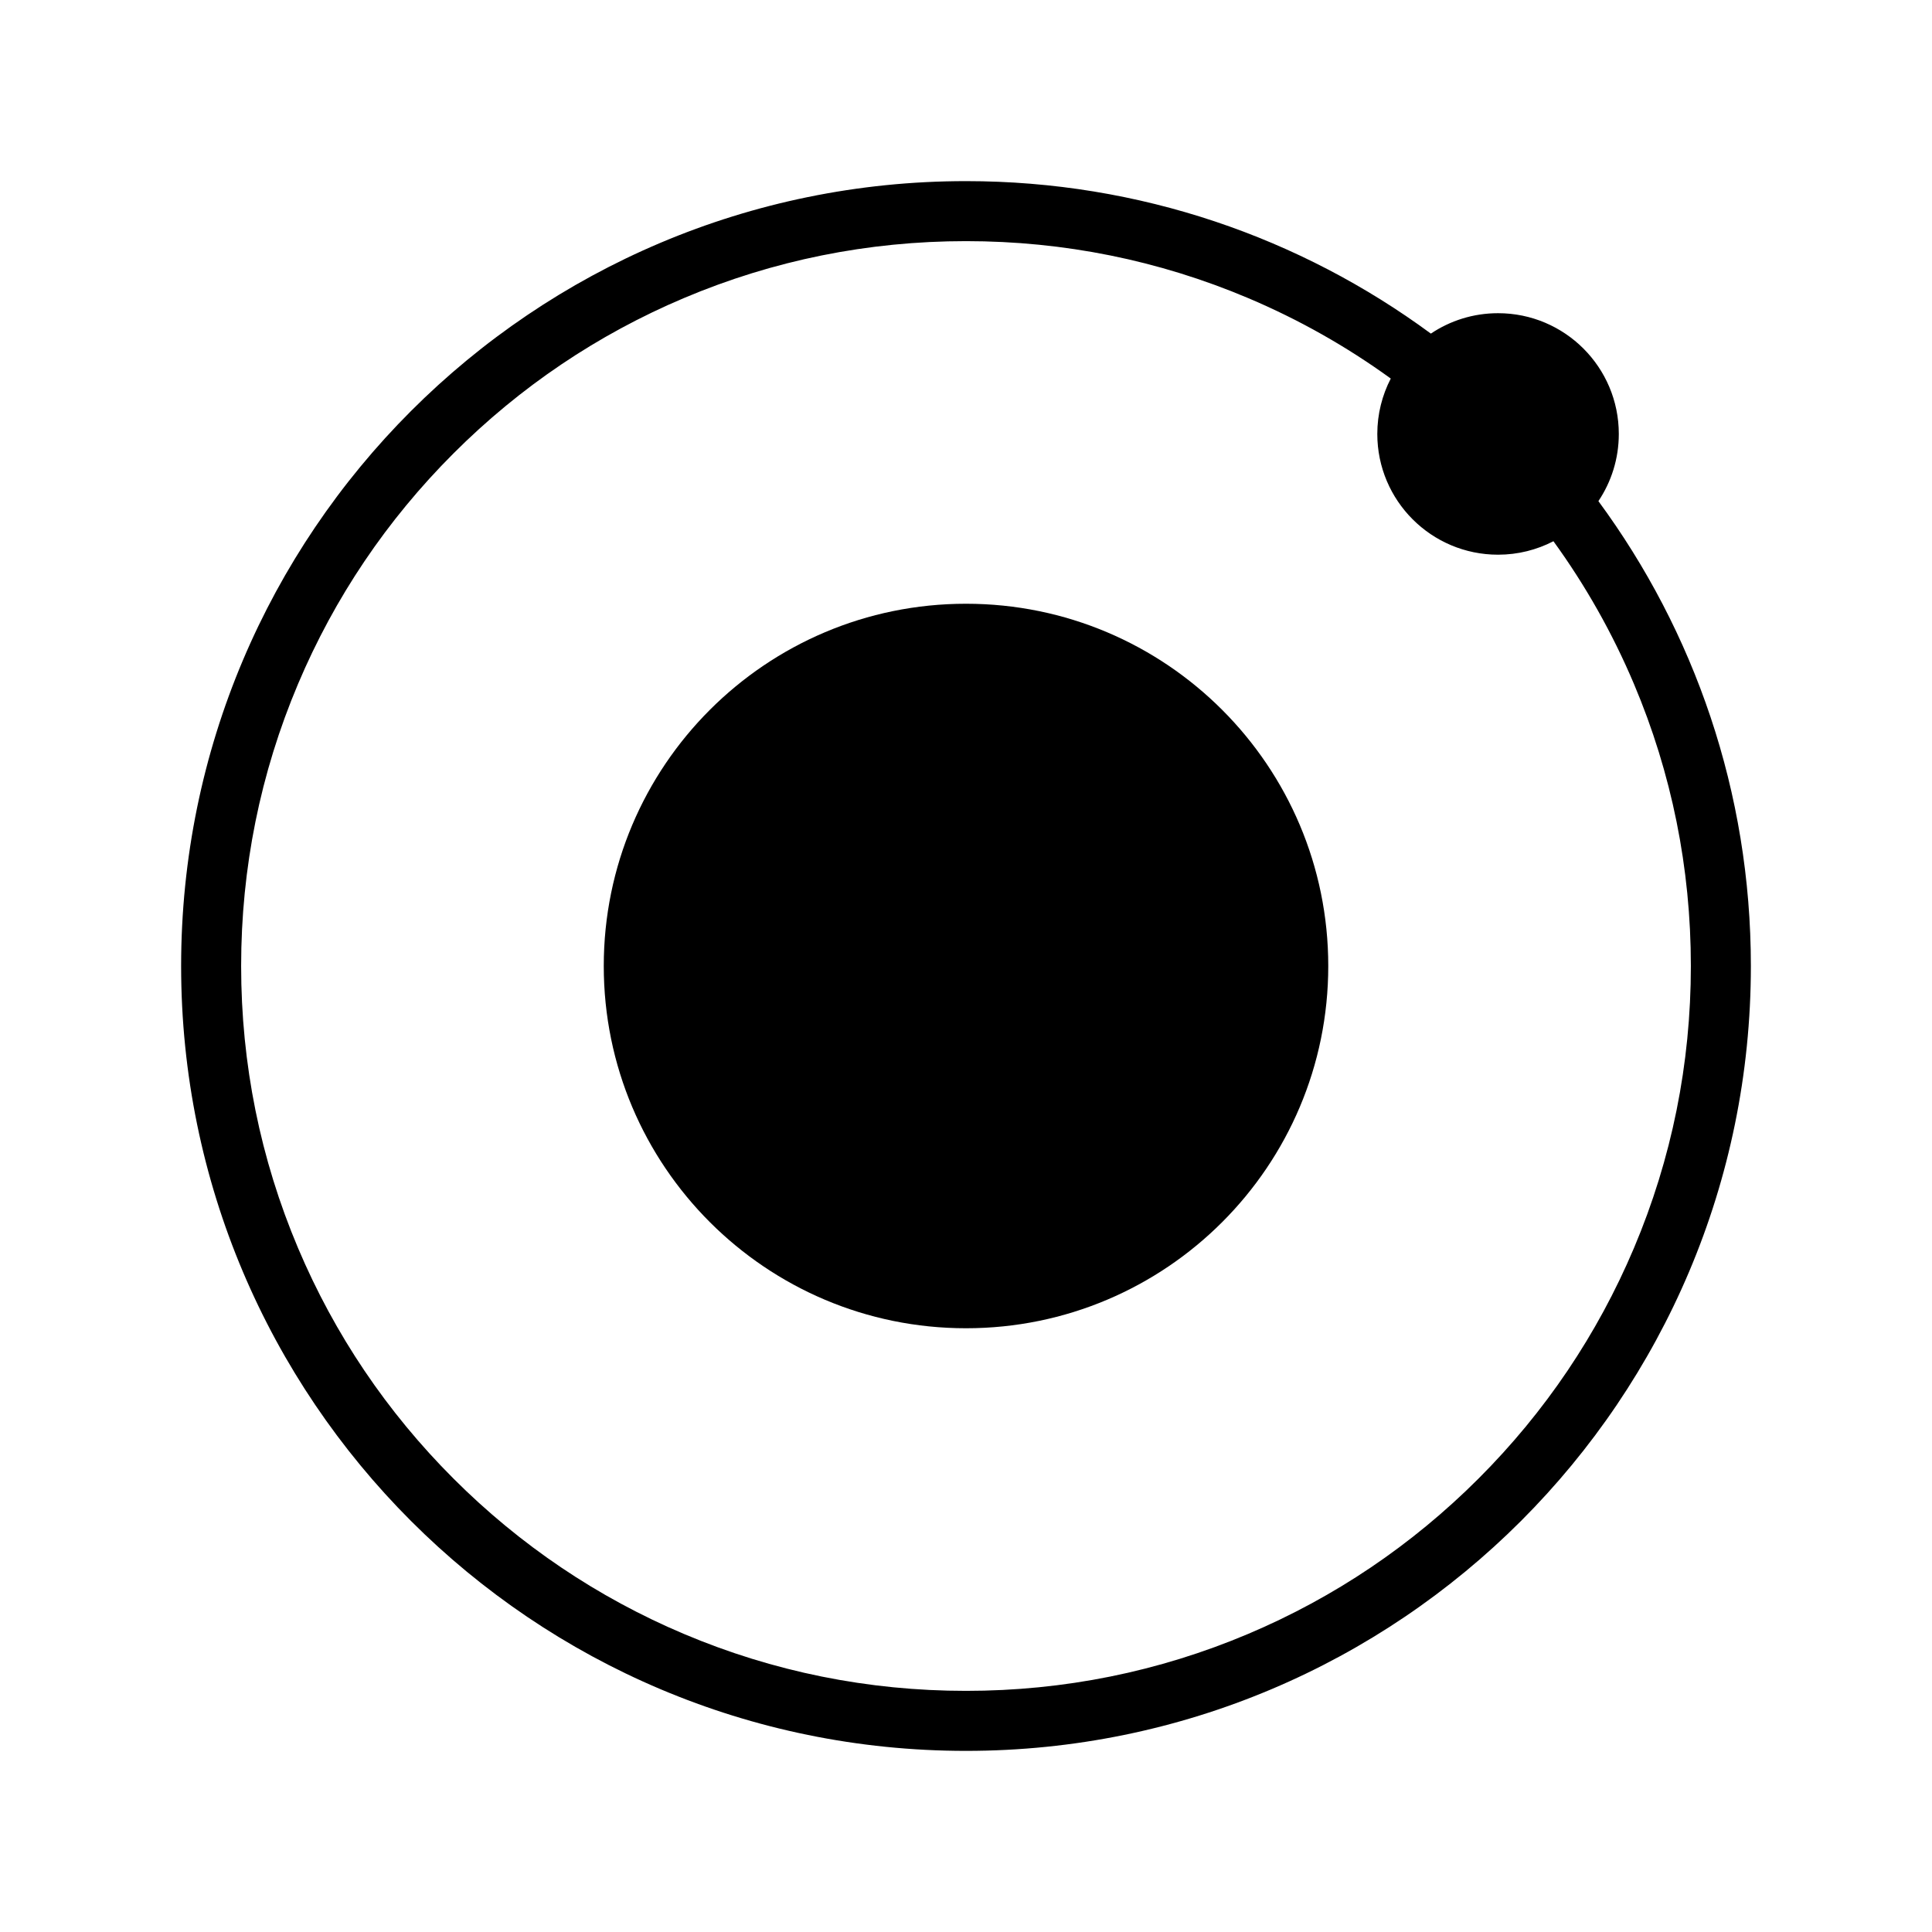
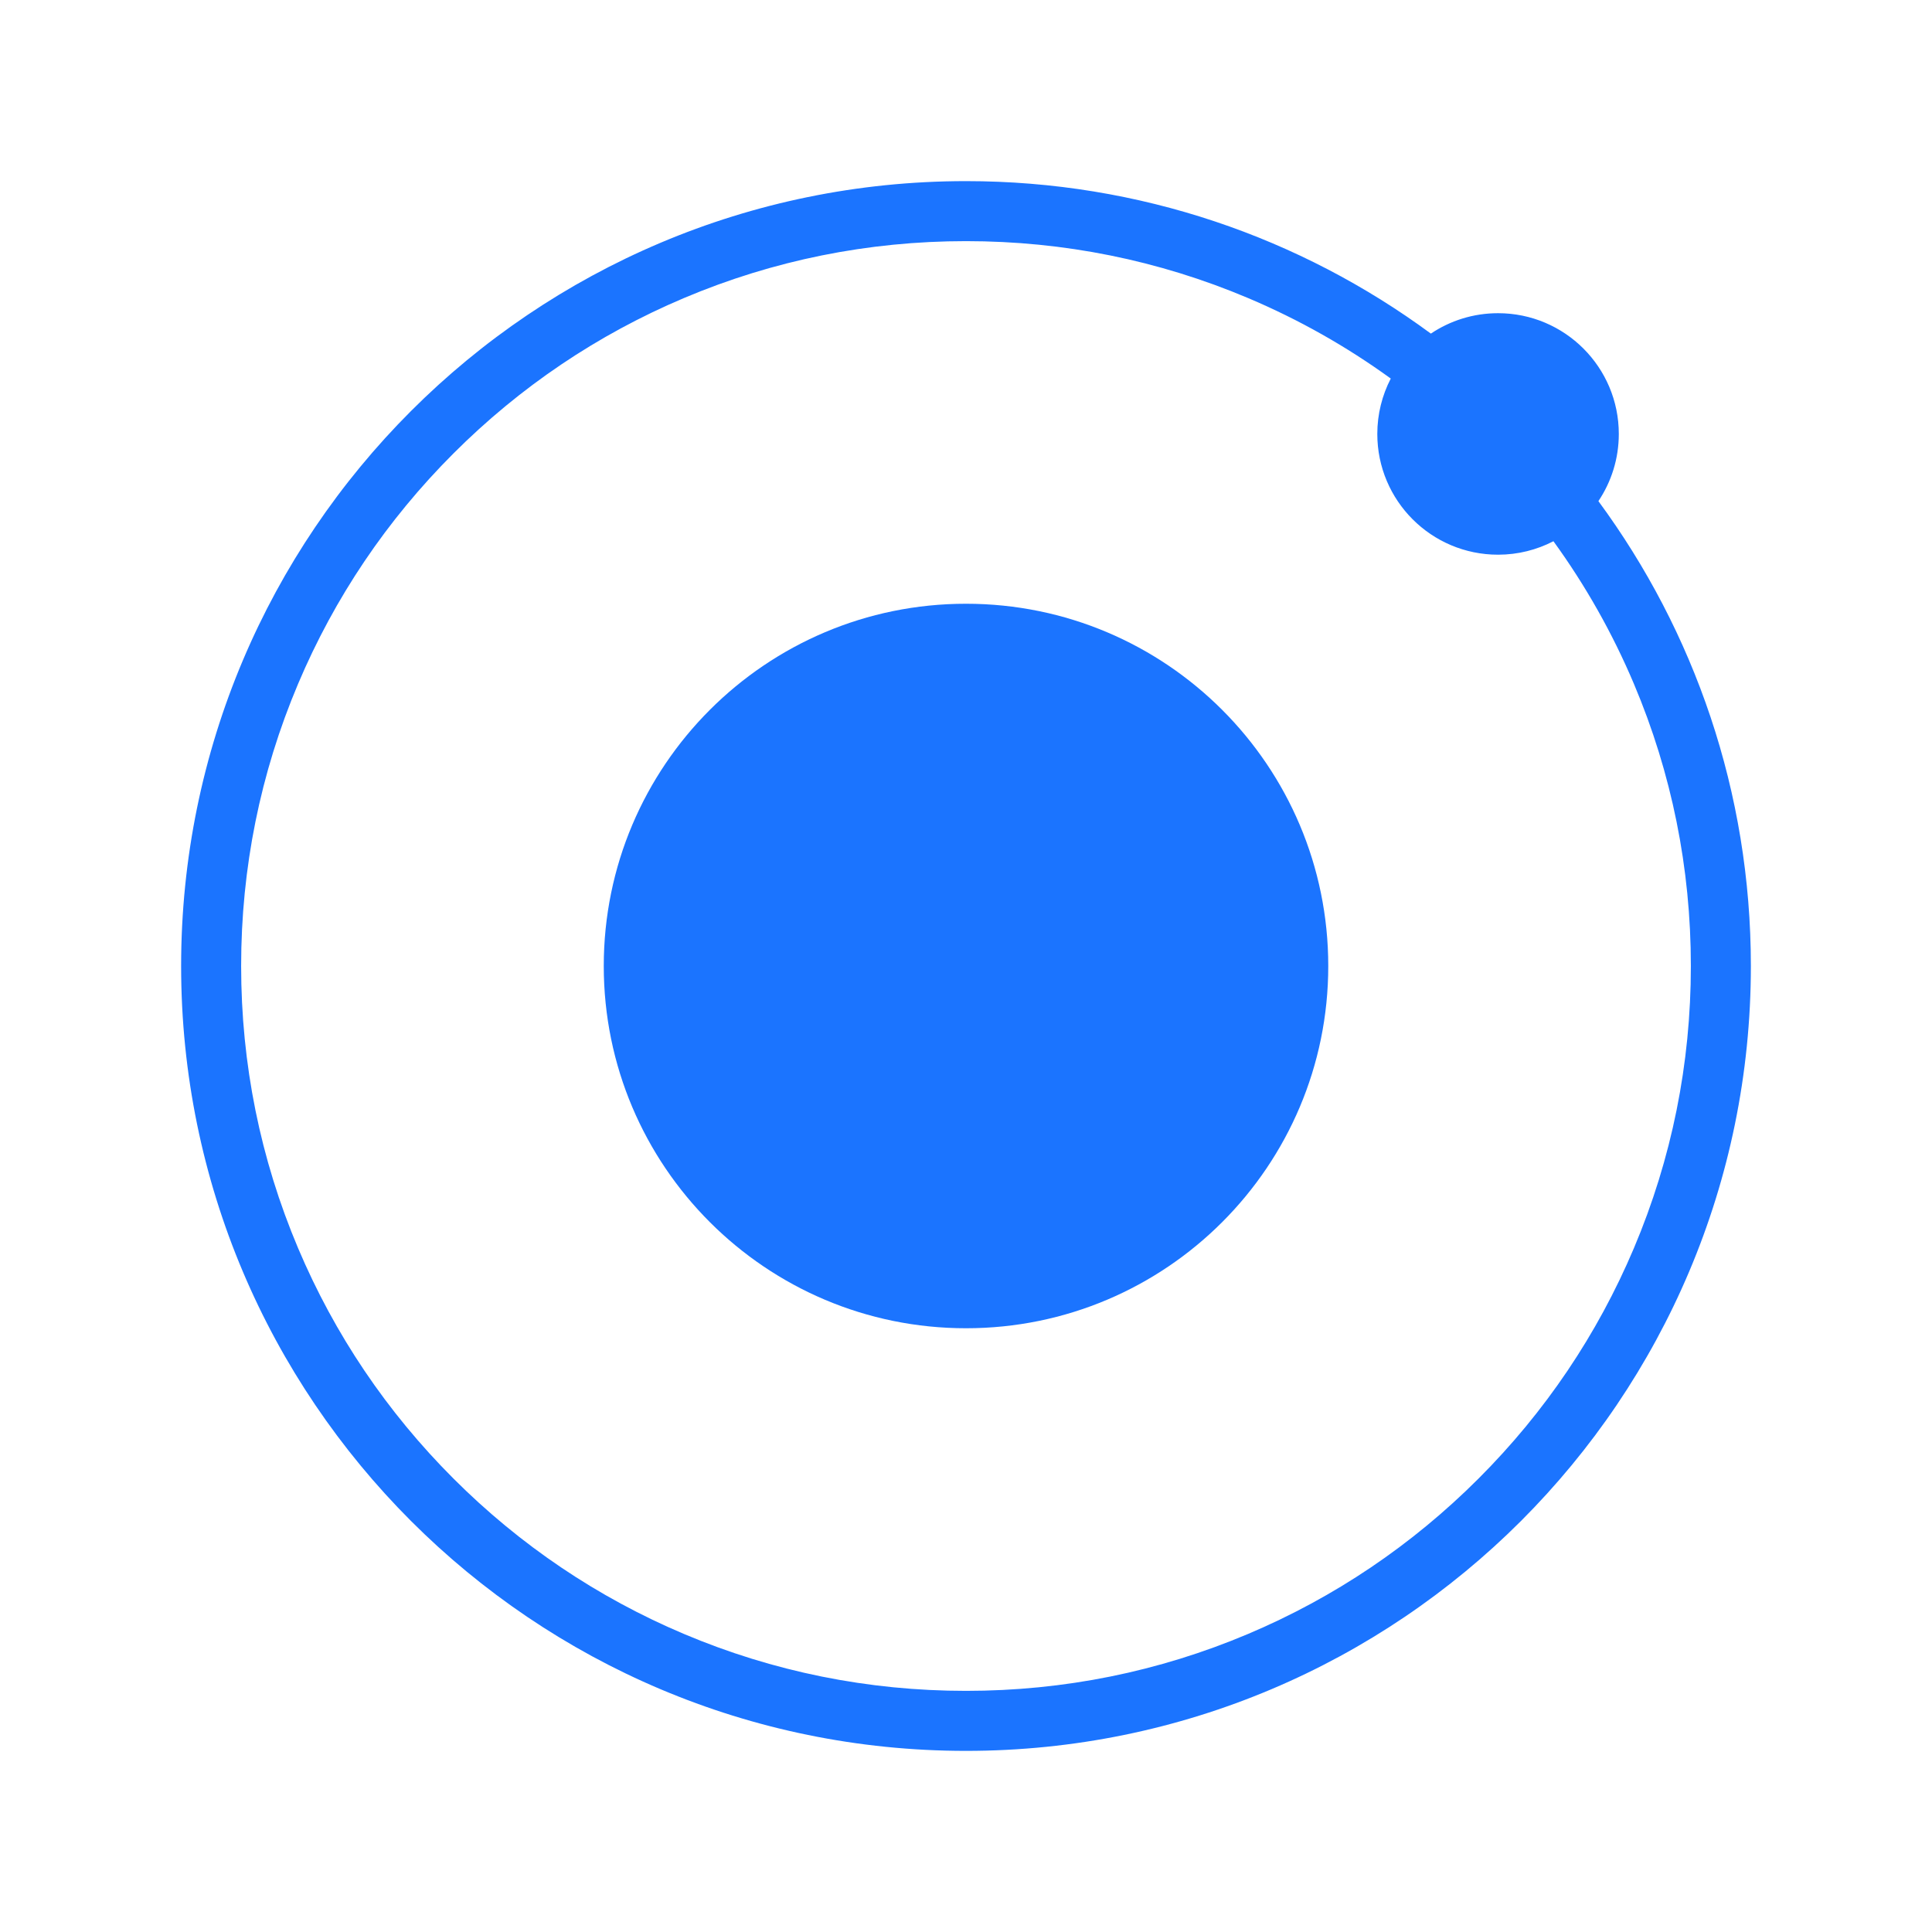
<svg xmlns="http://www.w3.org/2000/svg" version="1.1" id="Layer_1" x="0px" y="0px" width="512px" height="512px" viewBox="0 0 512 512" enable-background="new 0 0 512 512" xml:space="preserve">
-   <g>
+   <g fill="#1b74ff" fill-opacity="1">
    <path d="M423.592,132.804C427.006,127.714,429,121.59,429,115c0-17.675-14.33-32-32-32c-6.59,0-12.714,1.994-17.805,5.409   C344.709,63.015,302.11,48,256,48C141.125,48,48,141.125,48,256c0,114.877,93.125,208,208,208c114.873,0,208-93.123,208-208   C464,209.889,448.984,167.29,423.592,132.804z M391.83,391.832c-17.646,17.646-38.191,31.499-61.064,41.174   c-23.672,10.012-48.826,15.089-74.766,15.089c-25.94,0-51.095-5.077-74.767-15.089c-22.873-9.675-43.417-23.527-61.064-41.174   s-31.5-38.191-41.174-61.064C68.982,307.096,63.905,281.94,63.905,256c0-25.94,5.077-51.095,15.089-74.767   c9.674-22.873,23.527-43.417,41.174-61.064s38.191-31.5,61.064-41.174C204.905,68.982,230.06,63.905,256,63.905   c25.939,0,51.094,5.077,74.766,15.089c13.446,5.687,26.08,12.83,37.802,21.327C366.293,104.719,365,109.707,365,115   c0,17.675,14.327,32,32,32c5.293,0,10.28-1.293,14.678-3.568c8.498,11.721,15.641,24.355,21.327,37.801   c10.013,23.672,15.09,48.827,15.09,74.767c0,25.939-5.077,51.096-15.09,74.768C423.33,353.641,409.478,374.186,391.83,391.832z" />
    <circle cx="256.003" cy="256" r="96" />
  </g>
</svg>
